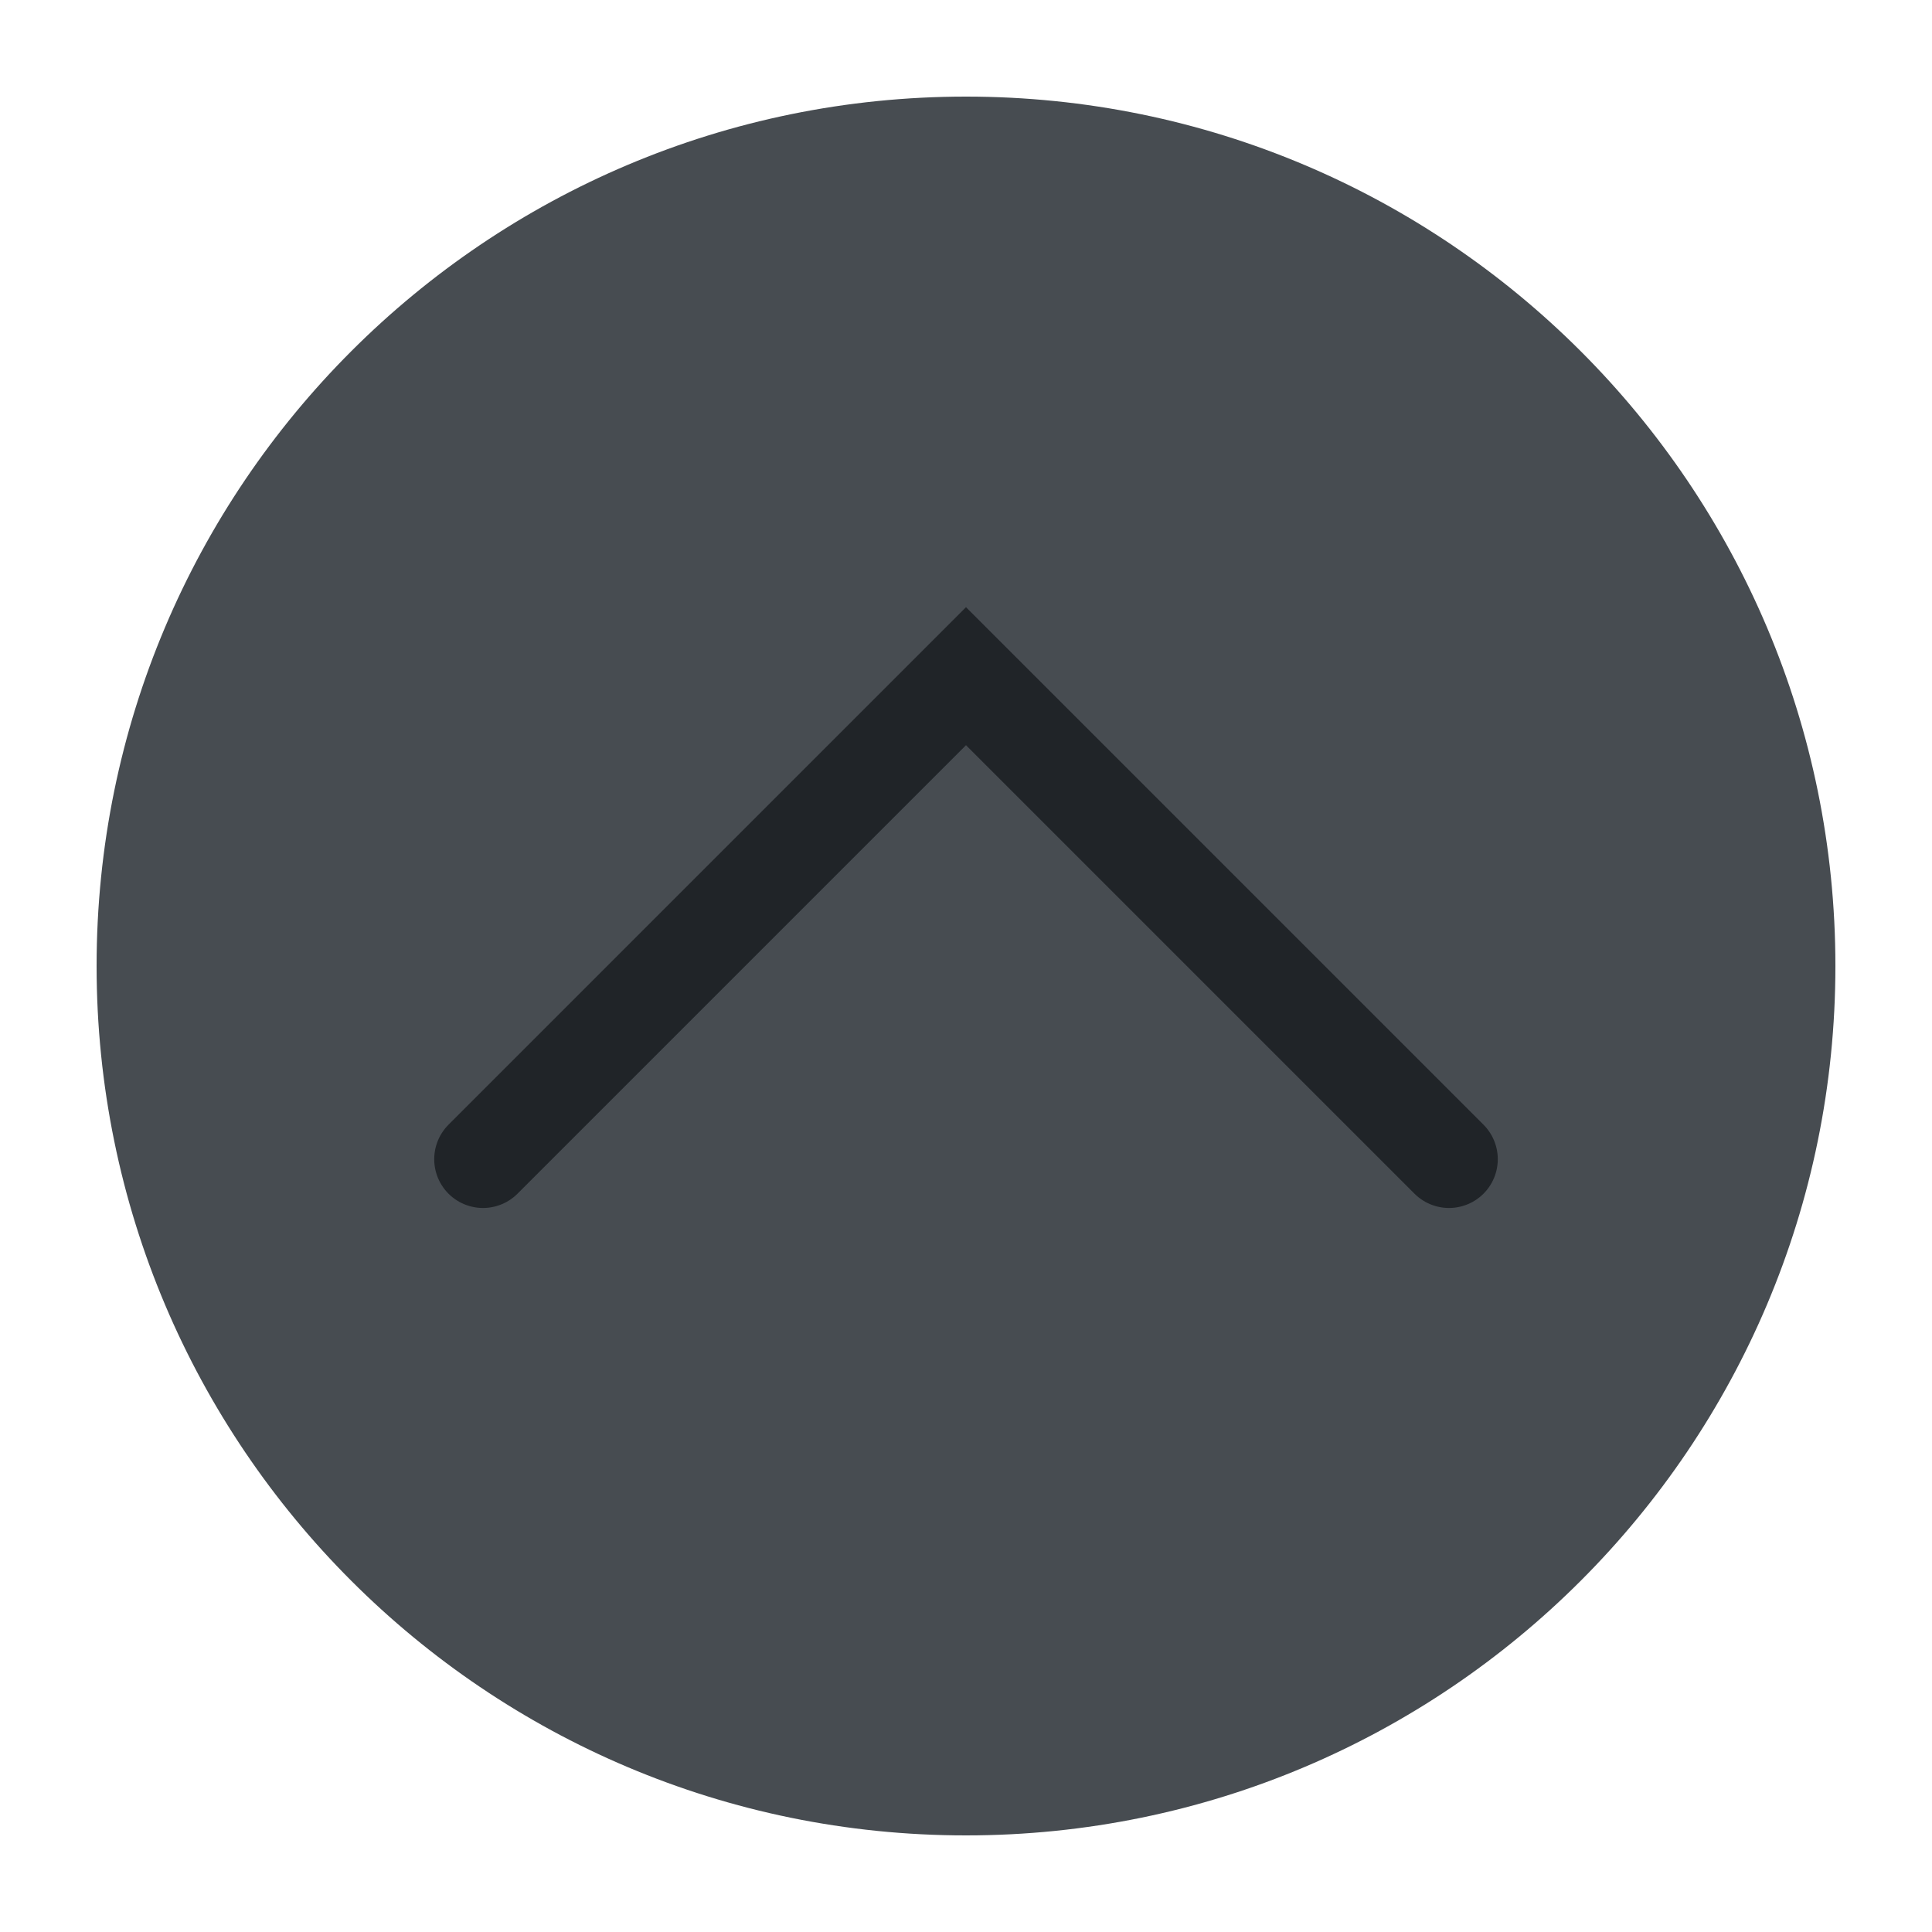
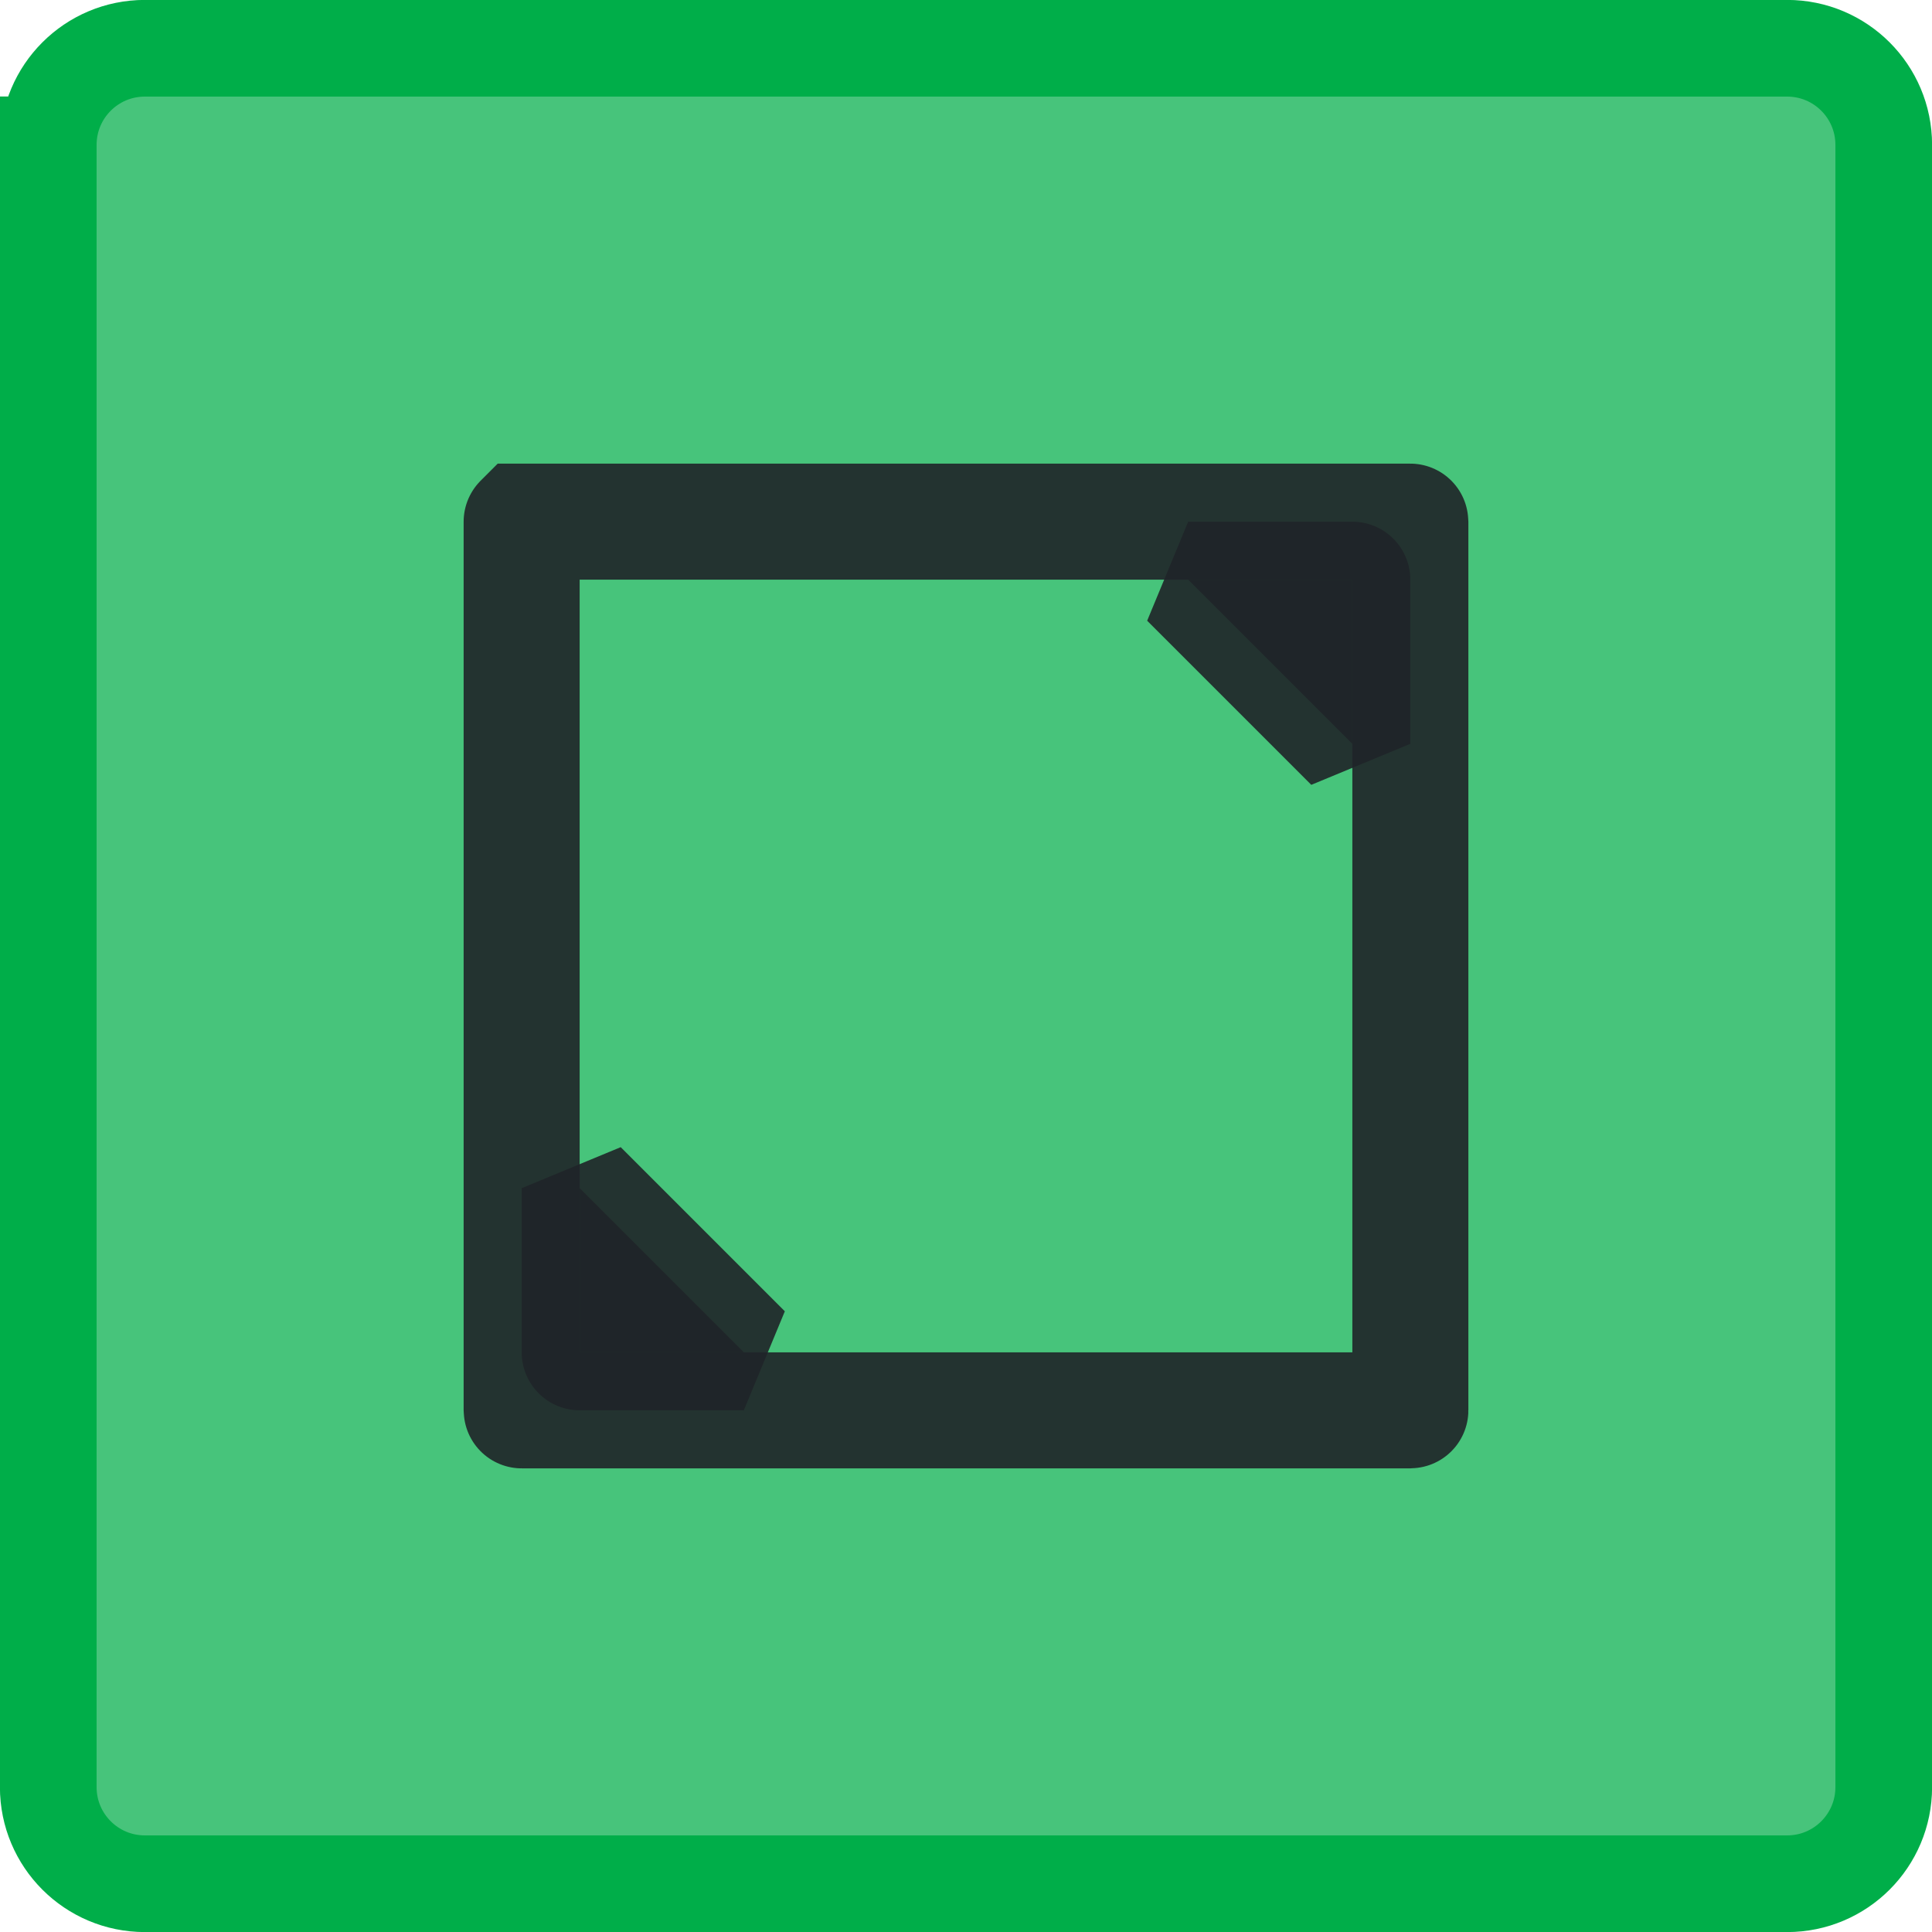
<svg xmlns="http://www.w3.org/2000/svg" viewBox="0 0 50 50" version="1.2" baseProfile="tiny">
  <defs>
</defs>
  <g fill="none" stroke="black" stroke-width="1" fill-rule="evenodd" stroke-linecap="square" stroke-linejoin="bevel">
-     <g fill="#474c51" fill-opacity="1" stroke="none" transform="matrix(2.5,0,0,2.5,2.5,2.5)" font-family="Noto Sans" font-size="10" font-weight="400" font-style="normal">
-       <circle cx="9" cy="9" r="9" />
+     <g fill="none" stroke="#000000" stroke-opacity="1" stroke-width="1" stroke-linecap="square" stroke-linejoin="bevel" transform="matrix(1,0,0,1,0,0)" font-family="Noto Sans" font-size="10" font-weight="400" font-style="normal">
+ </g>
+     <g fill="#00ae49" fill-opacity="0.72" stroke="#00ae49" stroke-opacity="1" stroke-width="2.502" stroke-linecap="square" stroke-linejoin="bevel" transform="matrix(1,0,0,1,2.5,2.5)" font-family="Noto Sans" font-size="10" font-weight="400" font-style="normal">
+       <path vector-effect="none" fill-rule="evenodd" d="M-1.251,1.249 C-1.251,-0.132 -0.132,-1.251 1.249,-1.251 L43.751,-1.251 C45.132,-1.251 46.251,-0.132 46.251,1.249 L46.251,43.751 C46.251,45.132 45.132,46.251 43.751,46.251 L1.249,46.251 C-0.132,46.251 -1.251,45.132 -1.251,43.751 L-1.251,1.249" />
    </g>
-     <g fill="none" stroke="#202428" stroke-opacity="1" stroke-width="1.01" stroke-linecap="round" stroke-linejoin="miter" stroke-miterlimit="2" transform="matrix(2.5,0,0,2.5,2.5,2.5)" font-family="Noto Sans" font-size="10" font-weight="400" font-style="normal">
-       <polyline fill="none" vector-effect="none" points="4,11 9,6 14,11 " />
+     <g fill="none" stroke="#000000" stroke-opacity="1" stroke-width="1" stroke-linecap="square" stroke-linejoin="bevel" transform="matrix(1,0,0,1,0,0)" font-family="Noto Sans" font-size="10" font-weight="400" font-style="normal">
+ </g>
+     <g fill="none" stroke="#202428" stroke-opacity="1" stroke-width="1.001" stroke-linecap="square" stroke-linejoin="bevel" transform="matrix(2.5,0,0,2.5,2.5,2.5)" font-family="Noto Sans" font-size="10" font-weight="400" font-style="normal">
+ </g>
+     <g fill="none" stroke="#202428" stroke-opacity="0.9" stroke-width="1.201" stroke-linecap="round" stroke-linejoin="miter" stroke-miterlimit="2" transform="matrix(2.5,0,0,2.5,2.5,2.5)" font-family="Noto Sans" font-size="10" font-weight="400" font-style="normal">
+       <path vector-effect="none" fill-rule="evenodd" d="M4.4,4.401 C4.4,4.401 4.401,4.4 4.401,4.4 L13.599,4.4 C13.6,4.4 13.6,4.401 13.6,4.401 L13.6,13.599 C13.6,13.6 13.6,13.6 13.599,13.6 L4.401,13.6 C4.401,13.6 4.4,13.6 4.4,13.599 L4.4,4.401" />
    </g>
+     <g fill="#202428" fill-opacity="0.9" stroke="#202428" stroke-opacity="0.9" stroke-width="1.201" stroke-linecap="round" stroke-linejoin="miter" stroke-miterlimit="2" transform="matrix(2.5,0,0,2.5,2.5,2.5)" font-family="Noto Sans" font-size="10" font-weight="400" font-style="normal">
+       <path vector-effect="none" fill-rule="evenodd" d="M12.999,5.001 L12.999,6.7 L11.3,5.001 L12.999,5.001" />
+       <path vector-effect="none" fill-rule="evenodd" d="M5.001,12.999 L5.001,11.3 L6.7,12.999 L5.001,12.999" />
+     </g>
+     <g fill="none" stroke="#202428" stroke-opacity="1" stroke-width="1.001" stroke-linecap="square" stroke-linejoin="bevel" transform="matrix(2.5,0,0,2.5,2.5,2.5)" font-family="Noto Sans" font-size="10" font-weight="400" font-style="normal">
+ </g>
    <g fill="none" stroke="#000000" stroke-opacity="1" stroke-width="1" stroke-linecap="square" stroke-linejoin="bevel" transform="matrix(1,0,0,1,0,0)" font-family="Noto Sans" font-size="10" font-weight="400" font-style="normal">
</g>
  </g>
</svg>
